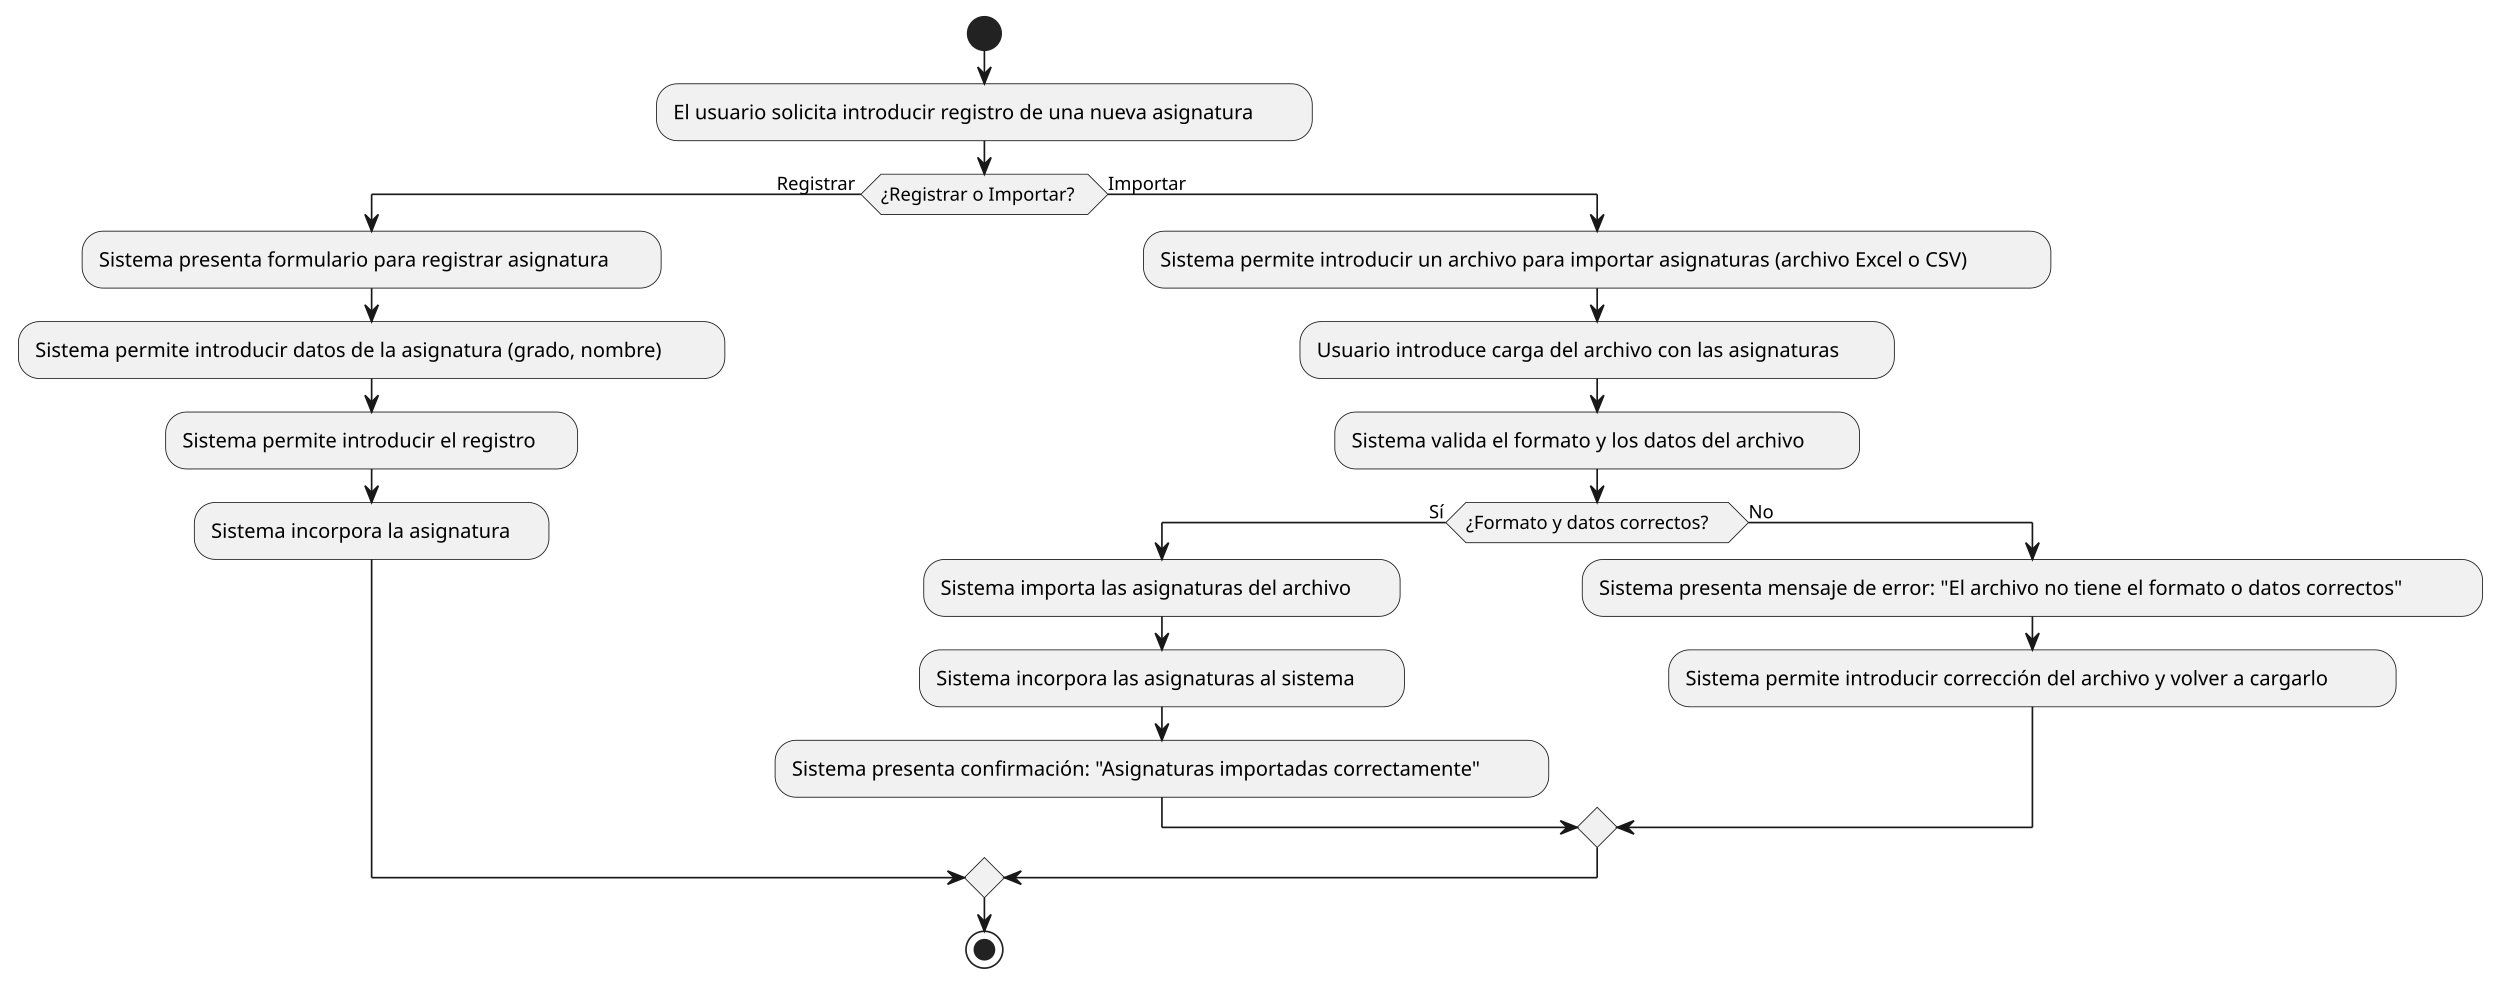
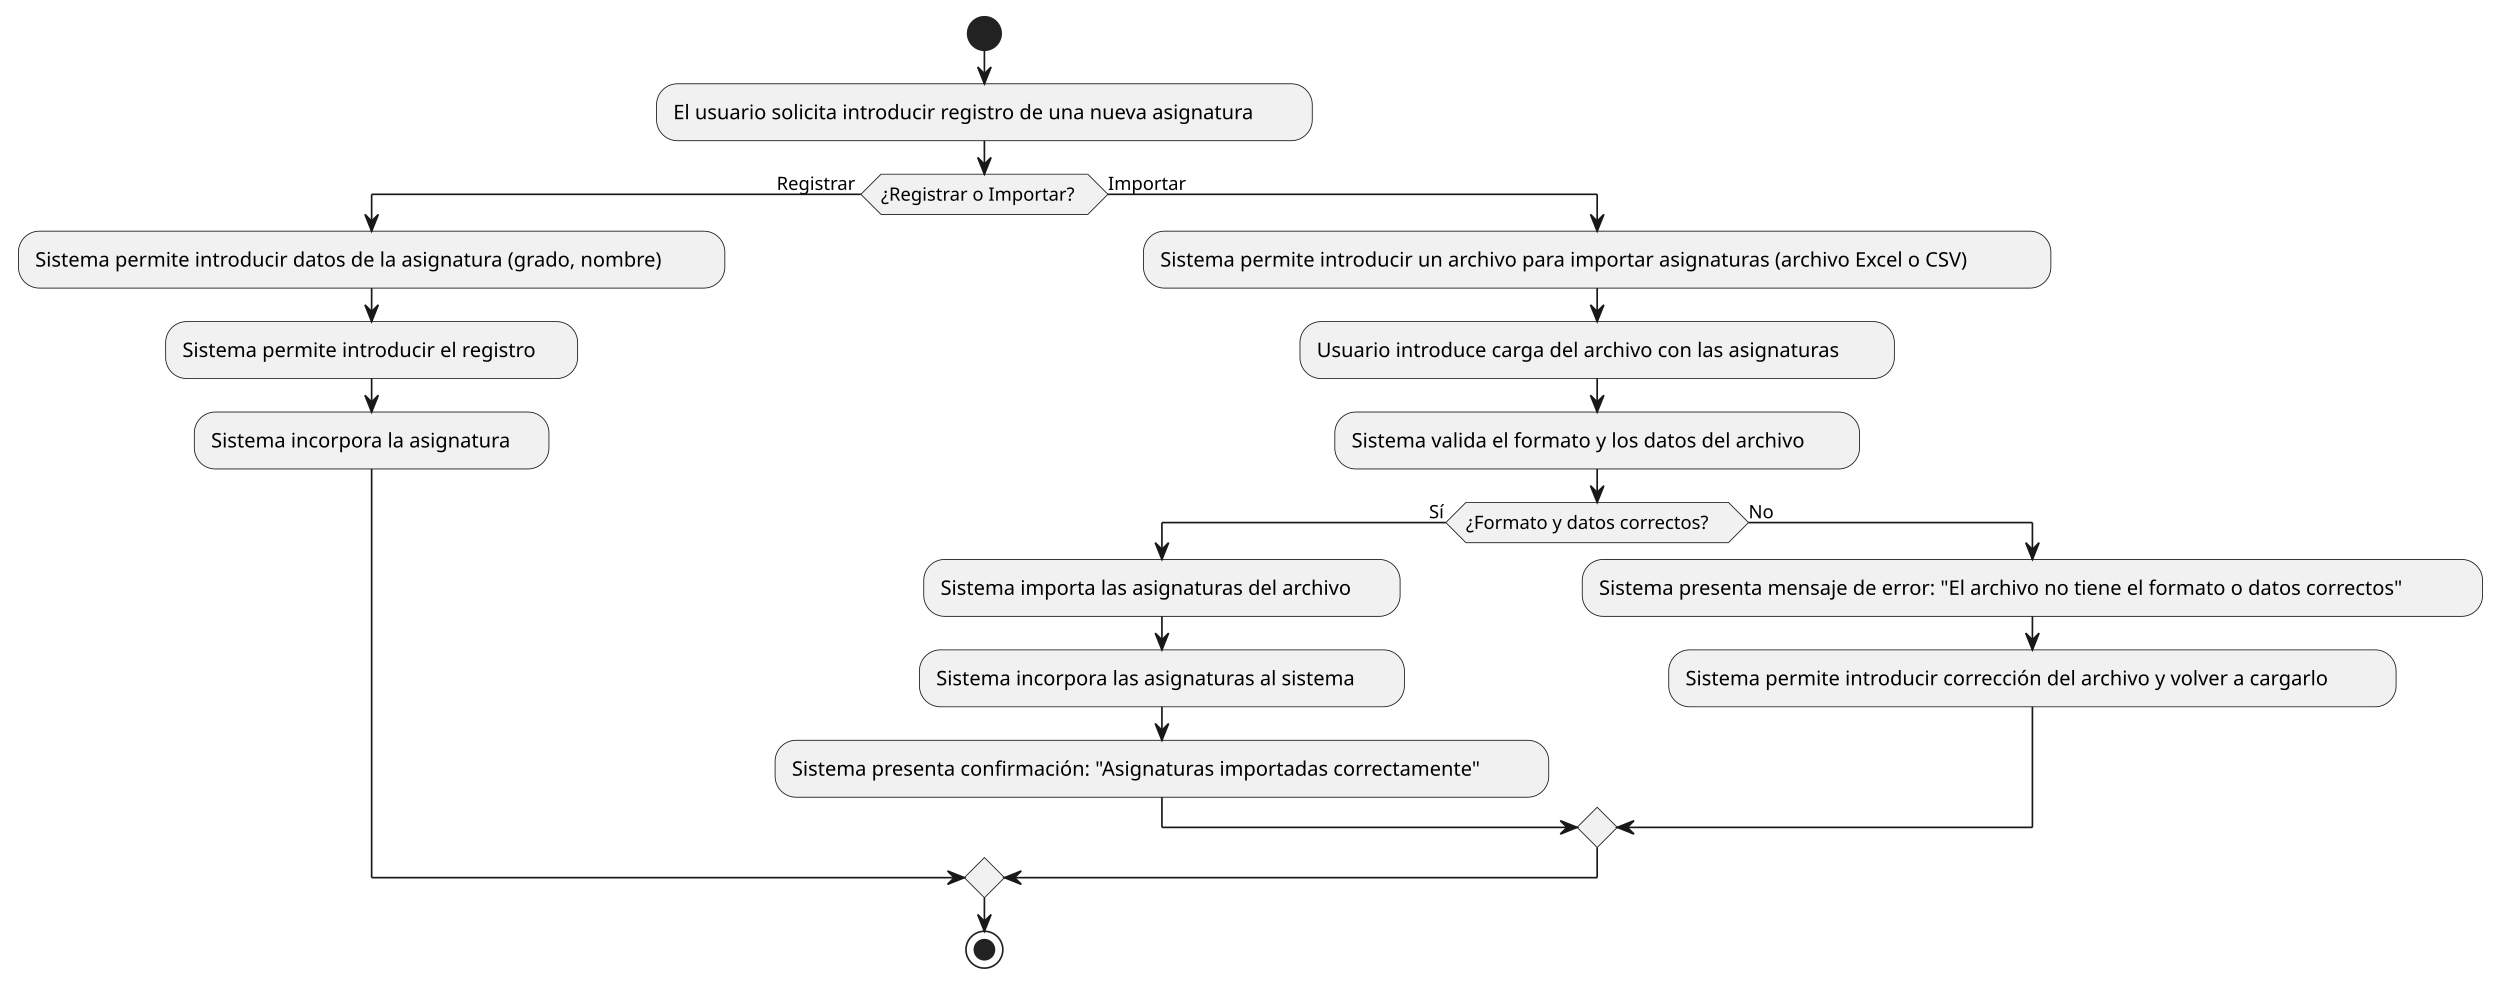
<svg xmlns="http://www.w3.org/2000/svg" contentStyleType="text/css" height="588px" preserveAspectRatio="none" style="width:1492px;height:588px;background:#FFFFFF;" version="1.1" viewBox="0 0 1492 588" width="1492px" zoomAndPan="magnify">
  <defs />
  <g>
    <ellipse cx="587.492" cy="20" fill="#222222" rx="10" ry="10" style="stroke:#222222;stroke-width:1;" />
    <rect fill="#F1F1F1" height="33.969" rx="12.5" ry="12.5" style="stroke:#181818;stroke-width:0.5;" width="391.344" x="391.82" y="50" />
    <text fill="#000000" font-family="sans-serif" font-size="12" lengthAdjust="spacing" textLength="371.344" x="401.82" y="71.139">El usuario solicita introducir registro de una nueva asignatura</text>
    <polygon fill="#F1F1F1" points="525.768,103.969,649.217,103.969,661.217,115.969,649.217,127.969,525.768,127.969,513.768,115.969,525.768,103.969" style="stroke:#181818;stroke-width:0.5;" />
    <text fill="#000000" font-family="sans-serif" font-size="11" lengthAdjust="spacing" textLength="123.449" x="525.768" y="119.777">¿Registrar o Importar?</text>
    <text fill="#000000" font-family="sans-serif" font-size="11" lengthAdjust="spacing" textLength="50.279" x="463.489" y="113.374">Registrar</text>
    <text fill="#000000" font-family="sans-serif" font-size="11" lengthAdjust="spacing" textLength="47.77" x="661.217" y="113.374">Importar</text>
-     <rect fill="#F1F1F1" height="33.969" rx="12.5" ry="12.5" style="stroke:#181818;stroke-width:0.5;" width="345.547" x="49.019" y="137.969" />
-     <text fill="#000000" font-family="sans-serif" font-size="12" lengthAdjust="spacing" textLength="325.547" x="59.019" y="159.107">Sistema presenta formulario para registrar asignatura</text>
-     <rect fill="#F1F1F1" height="33.969" rx="12.5" ry="12.5" style="stroke:#181818;stroke-width:0.5;" width="421.584" x="11" y="191.938" />
-     <text fill="#000000" font-family="sans-serif" font-size="12" lengthAdjust="spacing" textLength="401.584" x="21" y="213.076">Sistema permite introducir datos de la asignatura (grado, nombre)</text>
-     <rect fill="#F1F1F1" height="33.969" rx="12.5" ry="12.5" style="stroke:#181818;stroke-width:0.5;" width="245.861" x="98.861" y="245.906" />
-     <text fill="#000000" font-family="sans-serif" font-size="12" lengthAdjust="spacing" textLength="225.861" x="108.861" y="267.045">Sistema permite introducir el registro</text>
-     <rect fill="#F1F1F1" height="33.969" rx="12.5" ry="12.5" style="stroke:#181818;stroke-width:0.5;" width="211.637" x="115.974" y="299.875" />
-     <text fill="#000000" font-family="sans-serif" font-size="12" lengthAdjust="spacing" textLength="191.637" x="125.974" y="321.014">Sistema incorpora la asignatura</text>
+     <rect fill="#F1F1F1" height="33.969" rx="12.5" ry="12.5" style="stroke:#181818;stroke-width:0.5;" width="421.584" x="11" y="137.969" />
+     <text fill="#000000" font-family="sans-serif" font-size="12" lengthAdjust="spacing" textLength="401.584" x="21" y="159.107">Sistema permite introducir datos de la asignatura (grado, nombre)</text>
+     <rect fill="#F1F1F1" height="33.969" rx="12.5" ry="12.5" style="stroke:#181818;stroke-width:0.5;" width="245.861" x="98.861" y="191.938" />
+     <text fill="#000000" font-family="sans-serif" font-size="12" lengthAdjust="spacing" textLength="225.861" x="108.861" y="213.076">Sistema permite introducir el registro</text>
+     <rect fill="#F1F1F1" height="33.969" rx="12.5" ry="12.5" style="stroke:#181818;stroke-width:0.5;" width="211.637" x="115.974" y="245.906" />
+     <text fill="#000000" font-family="sans-serif" font-size="12" lengthAdjust="spacing" textLength="191.637" x="125.974" y="267.045">Sistema incorpora la asignatura</text>
    <rect fill="#F1F1F1" height="33.969" rx="12.5" ry="12.5" style="stroke:#181818;stroke-width:0.5;" width="541.531" x="682.427" y="137.969" />
    <text fill="#000000" font-family="sans-serif" font-size="12" lengthAdjust="spacing" textLength="521.531" x="692.427" y="159.107">Sistema permite introducir un archivo para importar asignaturas (archivo Excel o CSV)</text>
    <rect fill="#F1F1F1" height="33.969" rx="12.5" ry="12.5" style="stroke:#181818;stroke-width:0.5;" width="354.734" x="775.825" y="191.938" />
    <text fill="#000000" font-family="sans-serif" font-size="12" lengthAdjust="spacing" textLength="334.734" x="785.825" y="213.076">Usuario introduce carga del archivo con las asignaturas</text>
    <rect fill="#F1F1F1" height="33.969" rx="12.5" ry="12.5" style="stroke:#181818;stroke-width:0.5;" width="313.15" x="796.617" y="245.906" />
    <text fill="#000000" font-family="sans-serif" font-size="12" lengthAdjust="spacing" textLength="293.15" x="806.617" y="267.045">Sistema valida el formato y los datos del archivo</text>
    <polygon fill="#F1F1F1" points="874.86,299.875,1031.524,299.875,1043.524,311.875,1031.524,323.875,874.86,323.875,862.86,311.875,874.86,299.875" style="stroke:#181818;stroke-width:0.5;" />
    <text fill="#000000" font-family="sans-serif" font-size="11" lengthAdjust="spacing" textLength="156.664" x="874.86" y="315.683">¿Formato y datos correctos?</text>
    <text fill="#000000" font-family="sans-serif" font-size="11" lengthAdjust="spacing" textLength="10.039" x="852.822" y="309.281">Sí</text>
    <text fill="#000000" font-family="sans-serif" font-size="11" lengthAdjust="spacing" textLength="14.959" x="1043.524" y="309.281">No</text>
    <rect fill="#F1F1F1" height="33.969" rx="12.5" ry="12.5" style="stroke:#181818;stroke-width:0.5;" width="284.287" x="551.295" y="333.875" />
    <text fill="#000000" font-family="sans-serif" font-size="12" lengthAdjust="spacing" textLength="264.287" x="561.295" y="355.014">Sistema importa las asignaturas del archivo</text>
    <rect fill="#F1F1F1" height="33.969" rx="12.5" ry="12.5" style="stroke:#181818;stroke-width:0.5;" width="289.426" x="548.726" y="387.844" />
    <text fill="#000000" font-family="sans-serif" font-size="12" lengthAdjust="spacing" textLength="269.426" x="558.726" y="408.982">Sistema incorpora las asignaturas al sistema</text>
    <rect fill="#F1F1F1" height="33.969" rx="12.5" ry="12.5" style="stroke:#181818;stroke-width:0.5;" width="461.709" x="462.584" y="441.812" />
    <text fill="#000000" font-family="sans-serif" font-size="12" lengthAdjust="spacing" textLength="441.709" x="472.584" y="462.951">Sistema presenta confirmación: "Asignaturas importadas correctamente"</text>
    <rect fill="#F1F1F1" height="33.969" rx="12.5" ry="12.5" style="stroke:#181818;stroke-width:0.5;" width="537.307" x="944.293" y="333.875" />
    <text fill="#000000" font-family="sans-serif" font-size="12" lengthAdjust="spacing" textLength="517.307" x="954.293" y="355.014">Sistema presenta mensaje de error: "El archivo no tiene el formato o datos correctos"</text>
    <rect fill="#F1F1F1" height="33.969" rx="12.5" ry="12.5" style="stroke:#181818;stroke-width:0.5;" width="434.1" x="995.896" y="387.844" />
    <text fill="#000000" font-family="sans-serif" font-size="12" lengthAdjust="spacing" textLength="414.1" x="1005.896" y="408.982">Sistema permite introducir corrección del archivo y volver a cargarlo</text>
    <polygon fill="#F1F1F1" points="953.192,481.781,965.192,493.781,953.192,505.781,941.192,493.781,953.192,481.781" style="stroke:#181818;stroke-width:0.5;" />
    <polygon fill="#F1F1F1" points="587.492,511.781,599.492,523.781,587.492,535.781,575.492,523.781,587.492,511.781" style="stroke:#181818;stroke-width:0.5;" />
    <ellipse cx="587.492" cy="566.781" fill="none" rx="11" ry="11" style="stroke:#222222;stroke-width:1;" />
    <ellipse cx="587.492" cy="566.781" fill="#222222" rx="6" ry="6" style="stroke:#222222;stroke-width:1;" />
    <line style="stroke:#181818;stroke-width:1;" x1="587.492" x2="587.492" y1="30" y2="50" />
    <polygon fill="#181818" points="583.492,40,587.492,50,591.492,40,587.492,44" style="stroke:#181818;stroke-width:1;" />
    <line style="stroke:#181818;stroke-width:1;" x1="221.792" x2="221.792" y1="171.938" y2="191.938" />
    <polygon fill="#181818" points="217.792,181.938,221.792,191.938,225.792,181.938,221.792,185.938" style="stroke:#181818;stroke-width:1;" />
    <line style="stroke:#181818;stroke-width:1;" x1="221.792" x2="221.792" y1="225.906" y2="245.906" />
    <polygon fill="#181818" points="217.792,235.906,221.792,245.906,225.792,235.906,221.792,239.906" style="stroke:#181818;stroke-width:1;" />
-     <line style="stroke:#181818;stroke-width:1;" x1="221.792" x2="221.792" y1="279.875" y2="299.875" />
-     <polygon fill="#181818" points="217.792,289.875,221.792,299.875,225.792,289.875,221.792,293.875" style="stroke:#181818;stroke-width:1;" />
    <line style="stroke:#181818;stroke-width:1;" x1="953.192" x2="953.192" y1="171.938" y2="191.938" />
    <polygon fill="#181818" points="949.192,181.938,953.192,191.938,957.192,181.938,953.192,185.938" style="stroke:#181818;stroke-width:1;" />
    <line style="stroke:#181818;stroke-width:1;" x1="953.192" x2="953.192" y1="225.906" y2="245.906" />
    <polygon fill="#181818" points="949.192,235.906,953.192,245.906,957.192,235.906,953.192,239.906" style="stroke:#181818;stroke-width:1;" />
    <line style="stroke:#181818;stroke-width:1;" x1="693.438" x2="693.438" y1="367.844" y2="387.844" />
    <polygon fill="#181818" points="689.438,377.844,693.438,387.844,697.438,377.844,693.438,381.844" style="stroke:#181818;stroke-width:1;" />
    <line style="stroke:#181818;stroke-width:1;" x1="693.438" x2="693.438" y1="421.812" y2="441.812" />
    <polygon fill="#181818" points="689.438,431.812,693.438,441.812,697.438,431.812,693.438,435.812" style="stroke:#181818;stroke-width:1;" />
    <line style="stroke:#181818;stroke-width:1;" x1="1212.946" x2="1212.946" y1="367.844" y2="387.844" />
    <polygon fill="#181818" points="1208.946,377.844,1212.946,387.844,1216.946,377.844,1212.946,381.844" style="stroke:#181818;stroke-width:1;" />
    <line style="stroke:#181818;stroke-width:1;" x1="862.86" x2="693.438" y1="311.875" y2="311.875" />
    <line style="stroke:#181818;stroke-width:1;" x1="693.438" x2="693.438" y1="311.875" y2="333.875" />
    <polygon fill="#181818" points="689.438,323.875,693.438,333.875,697.438,323.875,693.438,327.875" style="stroke:#181818;stroke-width:1;" />
    <line style="stroke:#181818;stroke-width:1;" x1="1043.524" x2="1212.946" y1="311.875" y2="311.875" />
    <line style="stroke:#181818;stroke-width:1;" x1="1212.946" x2="1212.946" y1="311.875" y2="333.875" />
    <polygon fill="#181818" points="1208.946,323.875,1212.946,333.875,1216.946,323.875,1212.946,327.875" style="stroke:#181818;stroke-width:1;" />
    <line style="stroke:#181818;stroke-width:1;" x1="693.438" x2="693.438" y1="475.781" y2="493.781" />
    <line style="stroke:#181818;stroke-width:1;" x1="693.438" x2="941.192" y1="493.781" y2="493.781" />
    <polygon fill="#181818" points="931.192,489.781,941.192,493.781,931.192,497.781,935.192,493.781" style="stroke:#181818;stroke-width:1;" />
    <line style="stroke:#181818;stroke-width:1;" x1="1212.946" x2="1212.946" y1="421.812" y2="493.781" />
    <line style="stroke:#181818;stroke-width:1;" x1="1212.946" x2="965.192" y1="493.781" y2="493.781" />
    <polygon fill="#181818" points="975.192,489.781,965.192,493.781,975.192,497.781,971.192,493.781" style="stroke:#181818;stroke-width:1;" />
    <line style="stroke:#181818;stroke-width:1;" x1="953.192" x2="953.192" y1="279.875" y2="299.875" />
    <polygon fill="#181818" points="949.192,289.875,953.192,299.875,957.192,289.875,953.192,293.875" style="stroke:#181818;stroke-width:1;" />
    <line style="stroke:#181818;stroke-width:1;" x1="513.768" x2="221.792" y1="115.969" y2="115.969" />
    <line style="stroke:#181818;stroke-width:1;" x1="221.792" x2="221.792" y1="115.969" y2="137.969" />
    <polygon fill="#181818" points="217.792,127.969,221.792,137.969,225.792,127.969,221.792,131.969" style="stroke:#181818;stroke-width:1;" />
    <line style="stroke:#181818;stroke-width:1;" x1="661.217" x2="953.192" y1="115.969" y2="115.969" />
    <line style="stroke:#181818;stroke-width:1;" x1="953.192" x2="953.192" y1="115.969" y2="137.969" />
    <polygon fill="#181818" points="949.192,127.969,953.192,137.969,957.192,127.969,953.192,131.969" style="stroke:#181818;stroke-width:1;" />
-     <line style="stroke:#181818;stroke-width:1;" x1="221.792" x2="221.792" y1="333.844" y2="523.781" />
+     <line style="stroke:#181818;stroke-width:1;" x1="221.792" x2="221.792" y1="279.875" y2="523.781" />
    <line style="stroke:#181818;stroke-width:1;" x1="221.792" x2="575.492" y1="523.781" y2="523.781" />
    <polygon fill="#181818" points="565.492,519.781,575.492,523.781,565.492,527.781,569.492,523.781" style="stroke:#181818;stroke-width:1;" />
    <line style="stroke:#181818;stroke-width:1;" x1="953.192" x2="953.192" y1="505.781" y2="523.781" />
    <line style="stroke:#181818;stroke-width:1;" x1="953.192" x2="599.492" y1="523.781" y2="523.781" />
    <polygon fill="#181818" points="609.492,519.781,599.492,523.781,609.492,527.781,605.492,523.781" style="stroke:#181818;stroke-width:1;" />
    <line style="stroke:#181818;stroke-width:1;" x1="587.492" x2="587.492" y1="83.969" y2="103.969" />
    <polygon fill="#181818" points="583.492,93.969,587.492,103.969,591.492,93.969,587.492,97.969" style="stroke:#181818;stroke-width:1;" />
    <line style="stroke:#181818;stroke-width:1;" x1="587.492" x2="587.492" y1="535.781" y2="555.781" />
    <polygon fill="#181818" points="583.492,545.781,587.492,555.781,591.492,545.781,587.492,549.781" style="stroke:#181818;stroke-width:1;" />
  </g>
</svg>
